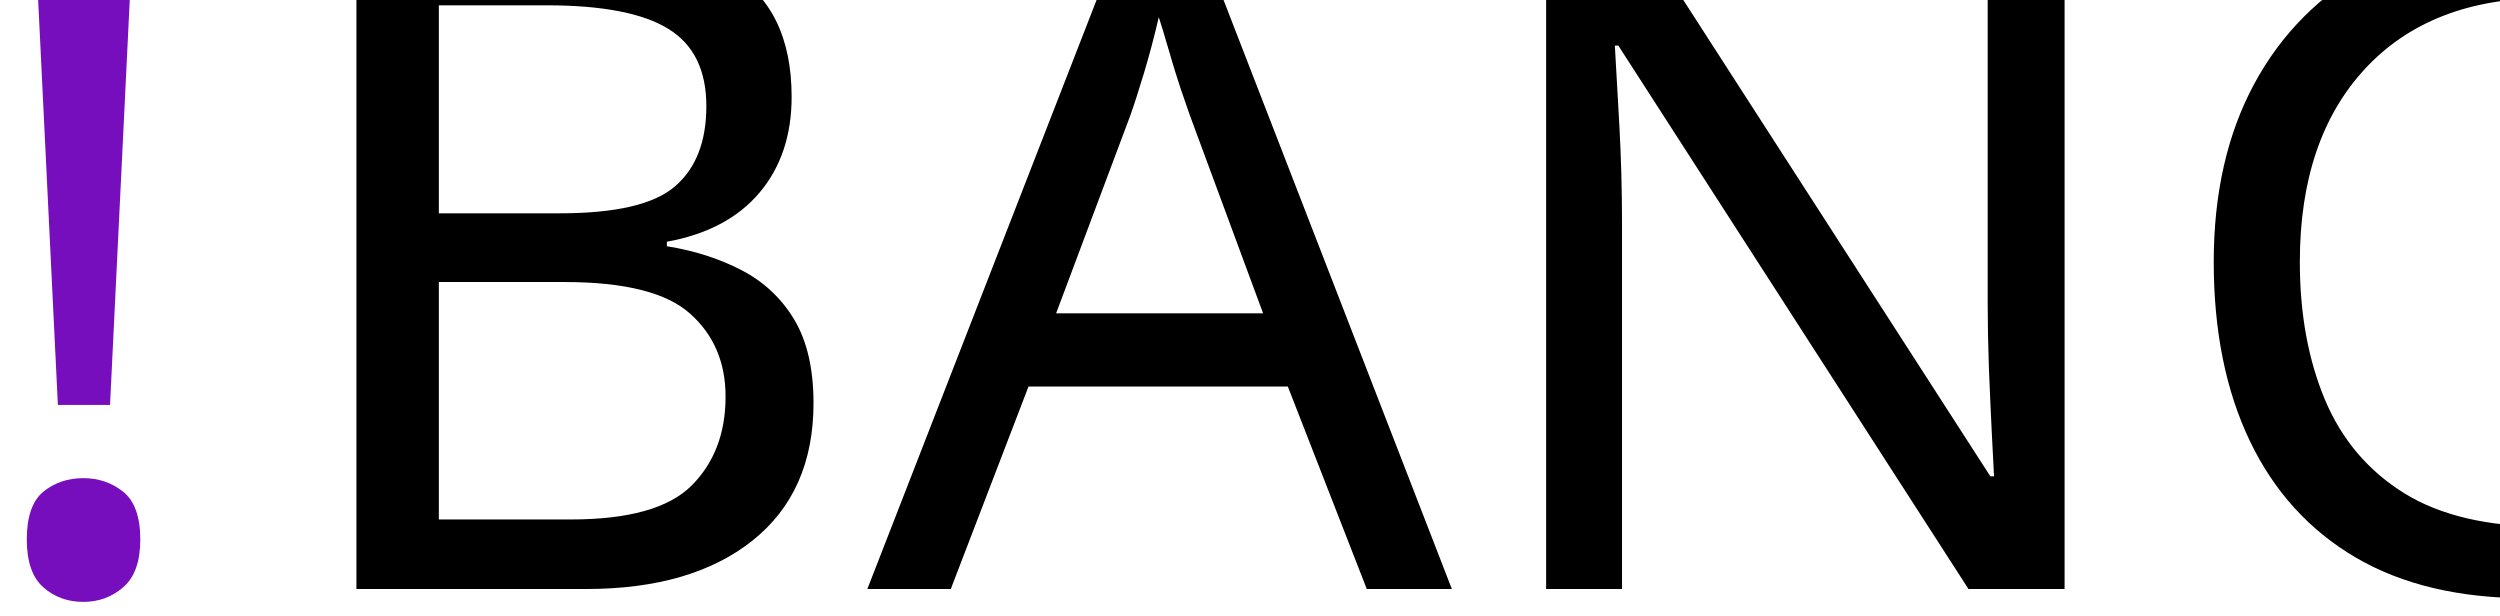
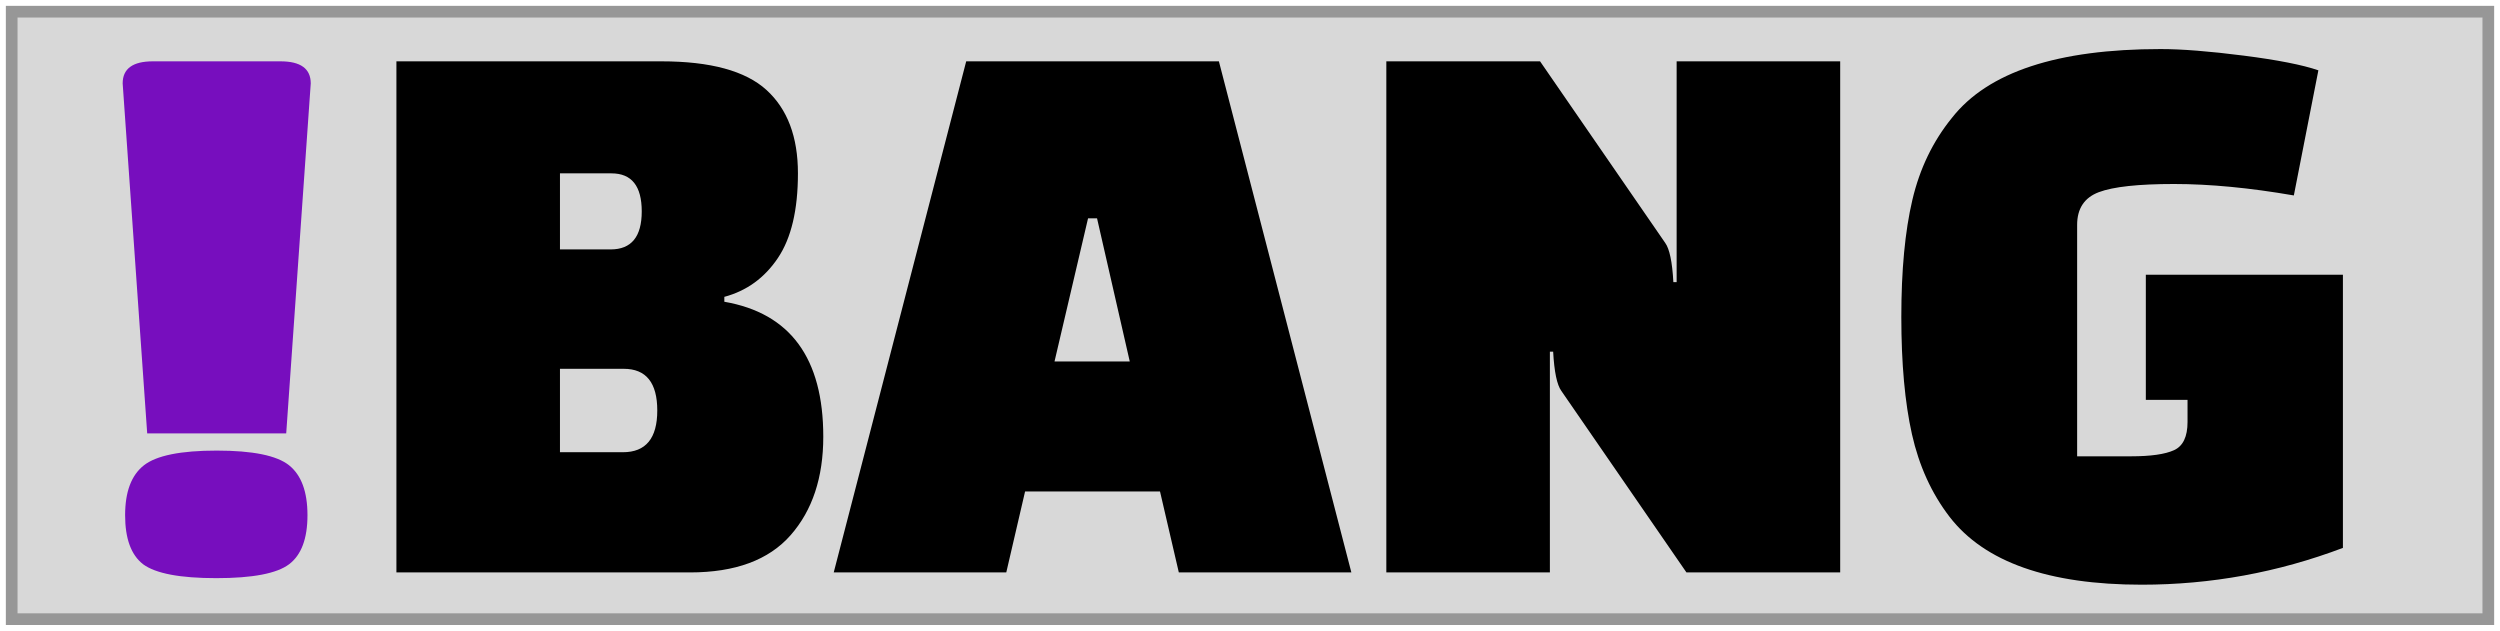
- <svg xmlns="http://www.w3.org/2000/svg" width="191px" height="47px" viewBox="0 0 191 47" version="1.1">
-   <g id="Page-1" stroke="none" stroke-width="1" fill="none" fill-rule="evenodd" font-family="ChangaOne, Changa One" font-size="70" font-weight="normal" letter-spacing="0.333">
-     <text id="!BANG">
-       <tspan x="-3" y="45" fill="#770EBE">!</tspan>
-       <tspan x="20.433" y="45" fill="#000000">BANG</tspan>
-     </text>
+ <svg xmlns="http://www.w3.org/2000/svg" width="214px" height="54px" viewBox="0 0 214 54" version="1.1">
+   <g id="Page-1" stroke="none" stroke-width="1" fill="none" fill-rule="evenodd">
+     <rect id="Rectangle" stroke="#979797" fill="#D8D8D8" x="1" y="1" width="212" height="52" />
+     <g id="!BANG" transform="translate(10.5, 4.2)" fill-rule="nonzero">
+       <path d="M14,32.9 L16.1,2.94 C16.1,1.68 15.237,1.05 13.51,1.05 L13.51,1.05 L2.59,1.05 C0.863,1.05 0,1.68 0,2.94 L0,2.94 L2.1,32.9 L14,32.9 Z M8.015,45.29 C11.118,45.29 13.195,44.893 14.245,44.1 C15.295,43.307 15.82,41.907 15.82,39.9 C15.82,37.893 15.295,36.47 14.245,35.63 C13.195,34.79 11.13,34.37 8.05,34.37 C4.97,34.37 2.893,34.79 1.82,35.63 C0.747,36.47 0.21,37.893 0.21,39.9 C0.21,41.907 0.723,43.307 1.75,44.1 C2.823,44.893 4.912,45.29 8.015,45.29 Z" id="!" fill="#770EBE" />
+       <path d="M48.563,44.8 C52.437,44.8 55.307,43.738 57.173,41.615 C59.04,39.492 59.973,36.68 59.973,33.18 C59.973,26.46 57.15,22.61 51.503,21.63 L51.503,21.63 L51.503,21.21 C53.417,20.697 54.945,19.588 56.088,17.885 C57.232,16.182 57.803,13.767 57.803,10.64 C57.803,7.513 56.905,5.133 55.108,3.5 C53.312,1.867 50.313,1.05 46.113,1.05 L46.113,1.05 L23.433,1.05 L23.433,44.8 L48.563,44.8 Z M41.773,17.15 L37.433,17.15 L37.433,10.64 L41.843,10.64 C43.57,10.64 44.433,11.725 44.433,13.895 C44.433,16.065 43.547,17.15 41.773,17.15 L41.773,17.15 Z M42.823,34.51 L37.433,34.51 L37.433,27.37 L42.893,27.37 C44.807,27.37 45.763,28.56 45.763,30.94 C45.763,33.32 44.783,34.51 42.823,34.51 L42.823,34.51 Z M75.637,44.8 L77.247,37.87 L88.797,37.87 L90.407,44.8 L105.177,44.8 L93.837,1.05 L72.207,1.05 L60.867,44.8 L75.637,44.8 Z M86.207,26.74 L79.767,26.74 L82.637,14.49 L83.407,14.49 L86.207,26.74 Z M122.17,44.8 L122.17,25.9 L122.45,25.9 C122.543,27.627 122.777,28.747 123.15,29.26 L123.15,29.26 L133.86,44.8 L147.02,44.8 L147.02,1.05 L133.02,1.05 L133.02,19.95 L132.74,19.95 C132.647,18.223 132.413,17.103 132.04,16.59 L132.04,16.59 L121.33,1.05 L108.17,1.05 L108.17,44.8 L122.17,44.8 Z M172.833,45.85 C178.76,45.85 184.5,44.8 190.053,42.7 L190.053,42.7 L190.053,19.32 L173.183,19.32 L173.183,30.03 L176.753,30.03 L176.753,31.92 C176.753,33.18 176.368,33.985 175.598,34.335 C174.828,34.685 173.603,34.86 171.923,34.86 L171.923,34.86 L167.303,34.86 L167.303,15.05 C167.303,13.65 167.922,12.717 169.158,12.25 C170.395,11.783 172.542,11.55 175.598,11.55 C178.655,11.55 182.073,11.877 185.853,12.53 L185.853,12.53 L187.953,1.82 C186.6,1.353 184.465,0.933 181.548,0.56 C178.632,0.187 176.263,0 174.443,0 C165.623,0 159.673,1.96 156.593,5.88 C154.96,7.887 153.828,10.232 153.198,12.915 C152.568,15.598 152.253,18.935 152.253,22.925 C152.253,26.915 152.557,30.263 153.163,32.97 C153.77,35.677 154.843,38.033 156.383,40.04 C159.37,43.913 164.853,45.85 172.833,45.85 Z" id="BANG" fill="#000000" />
+     </g>
  </g>
</svg>
